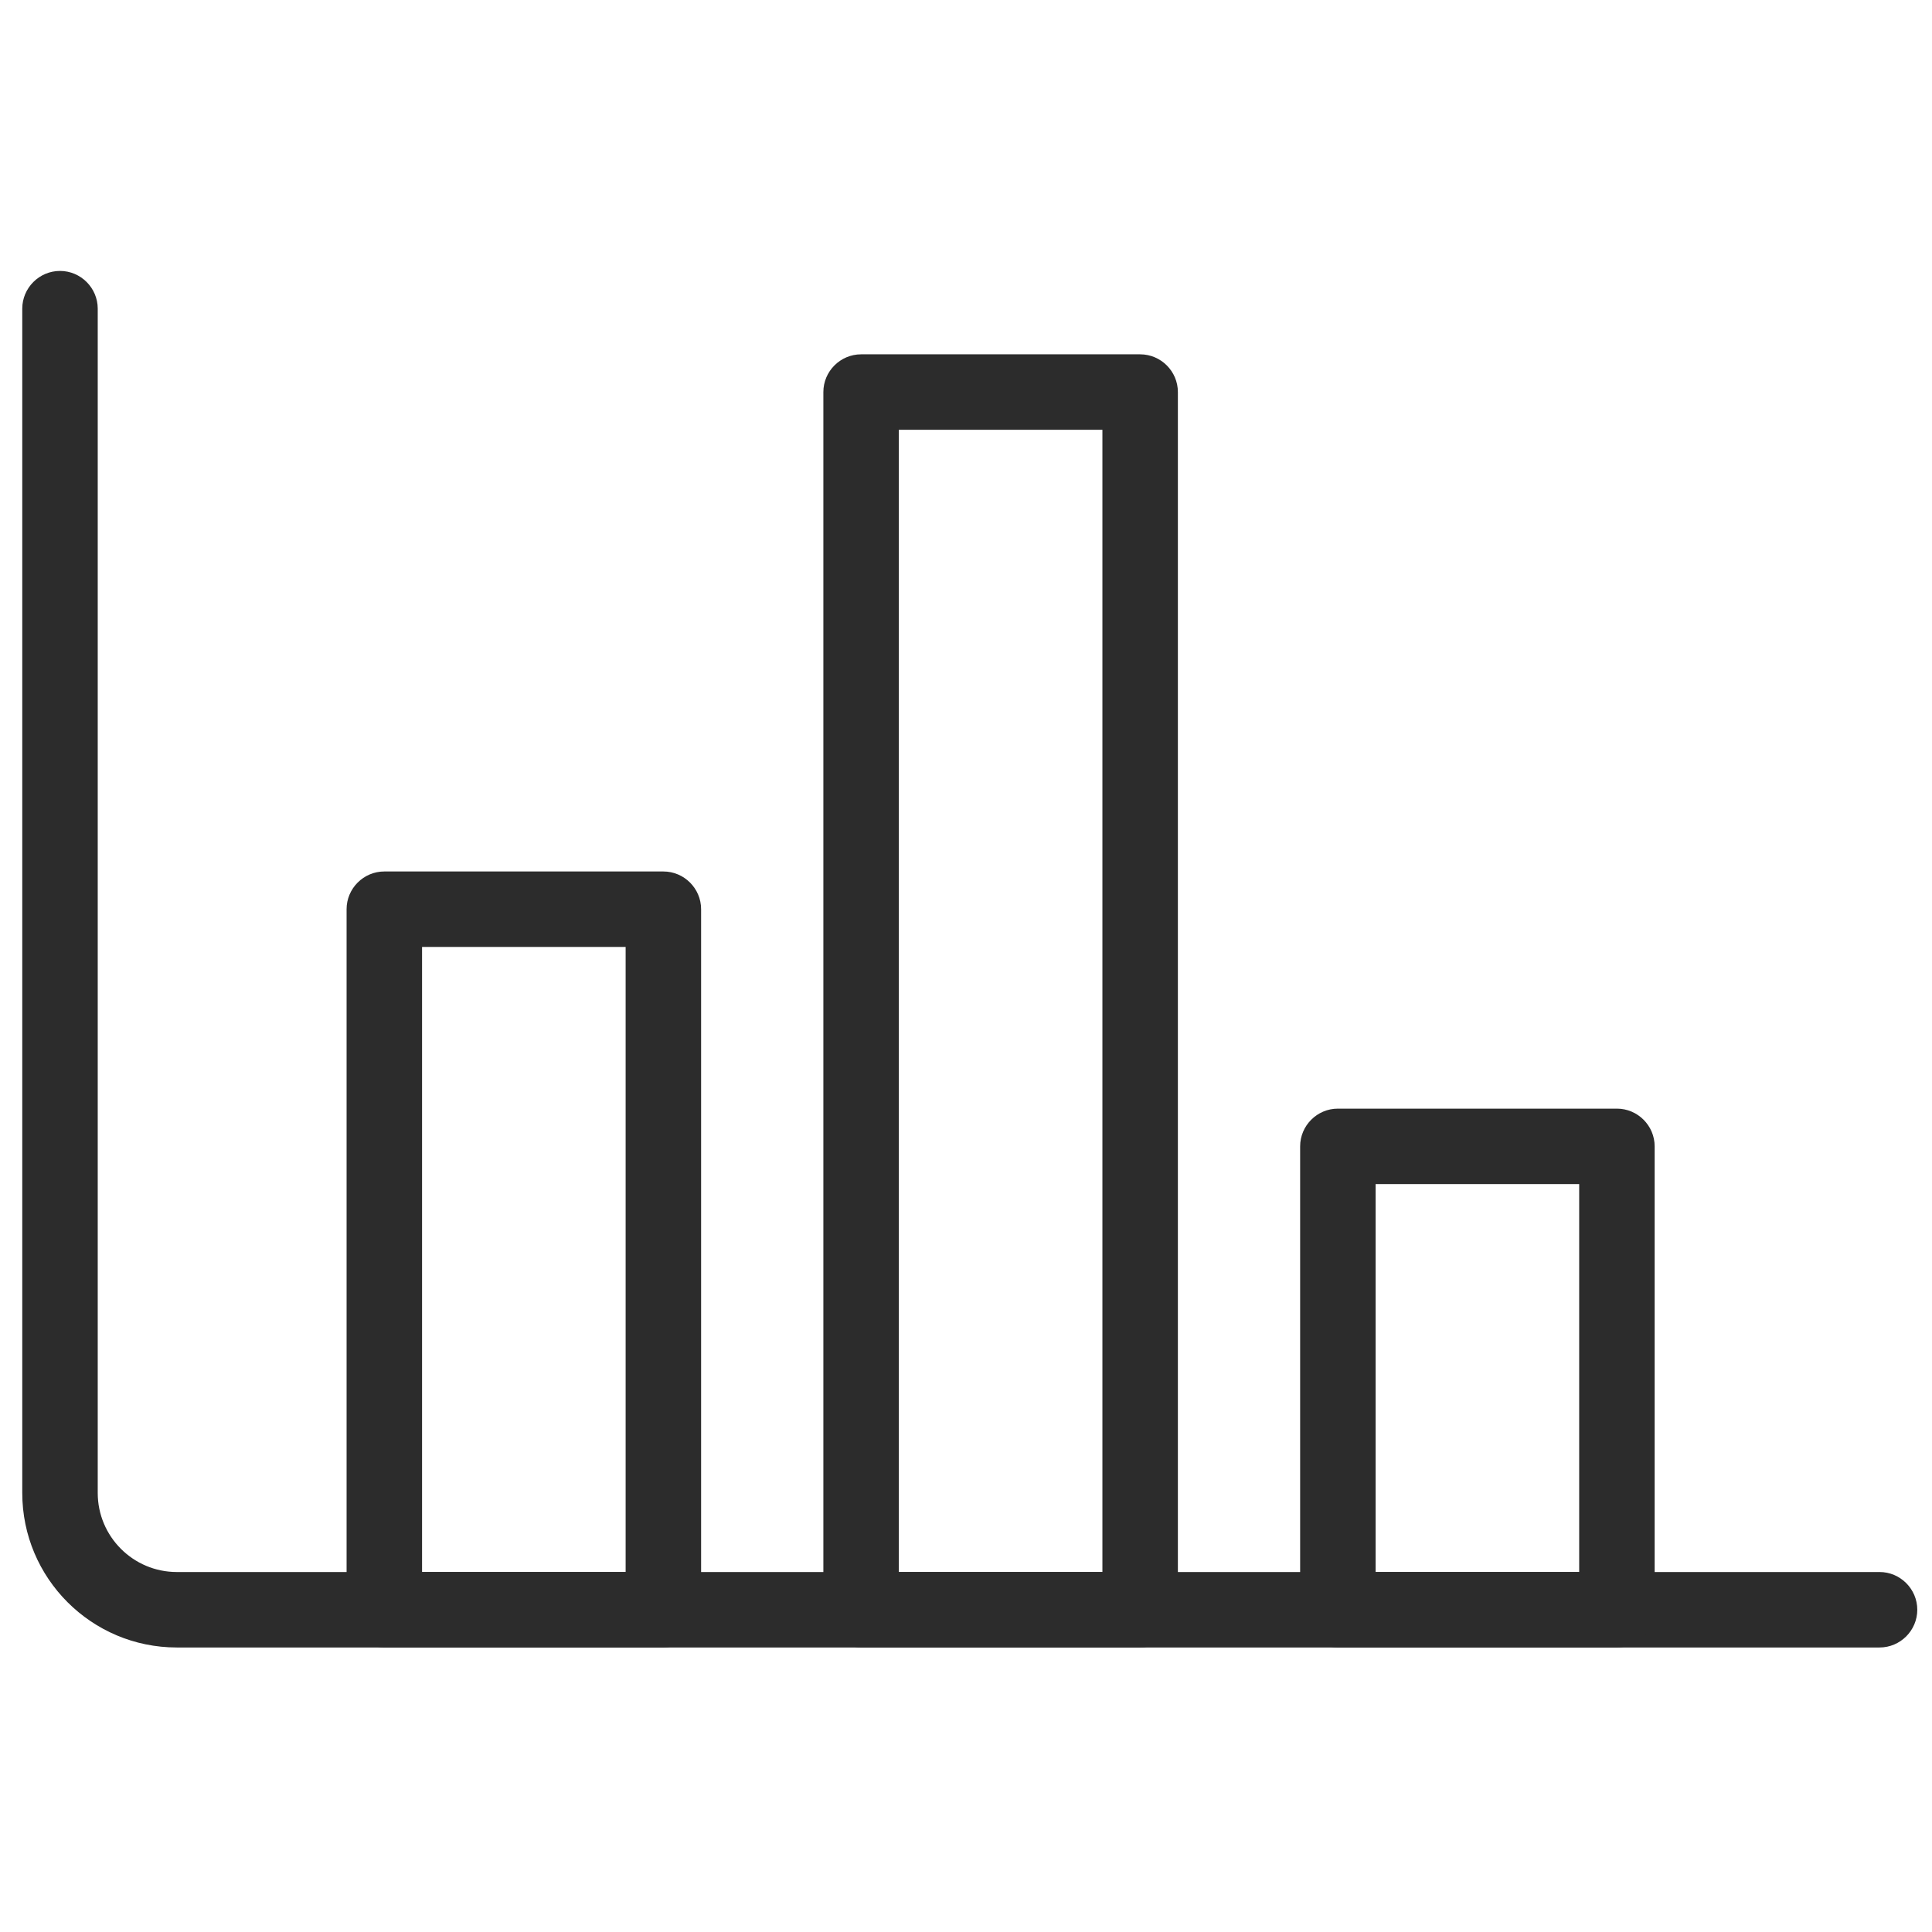
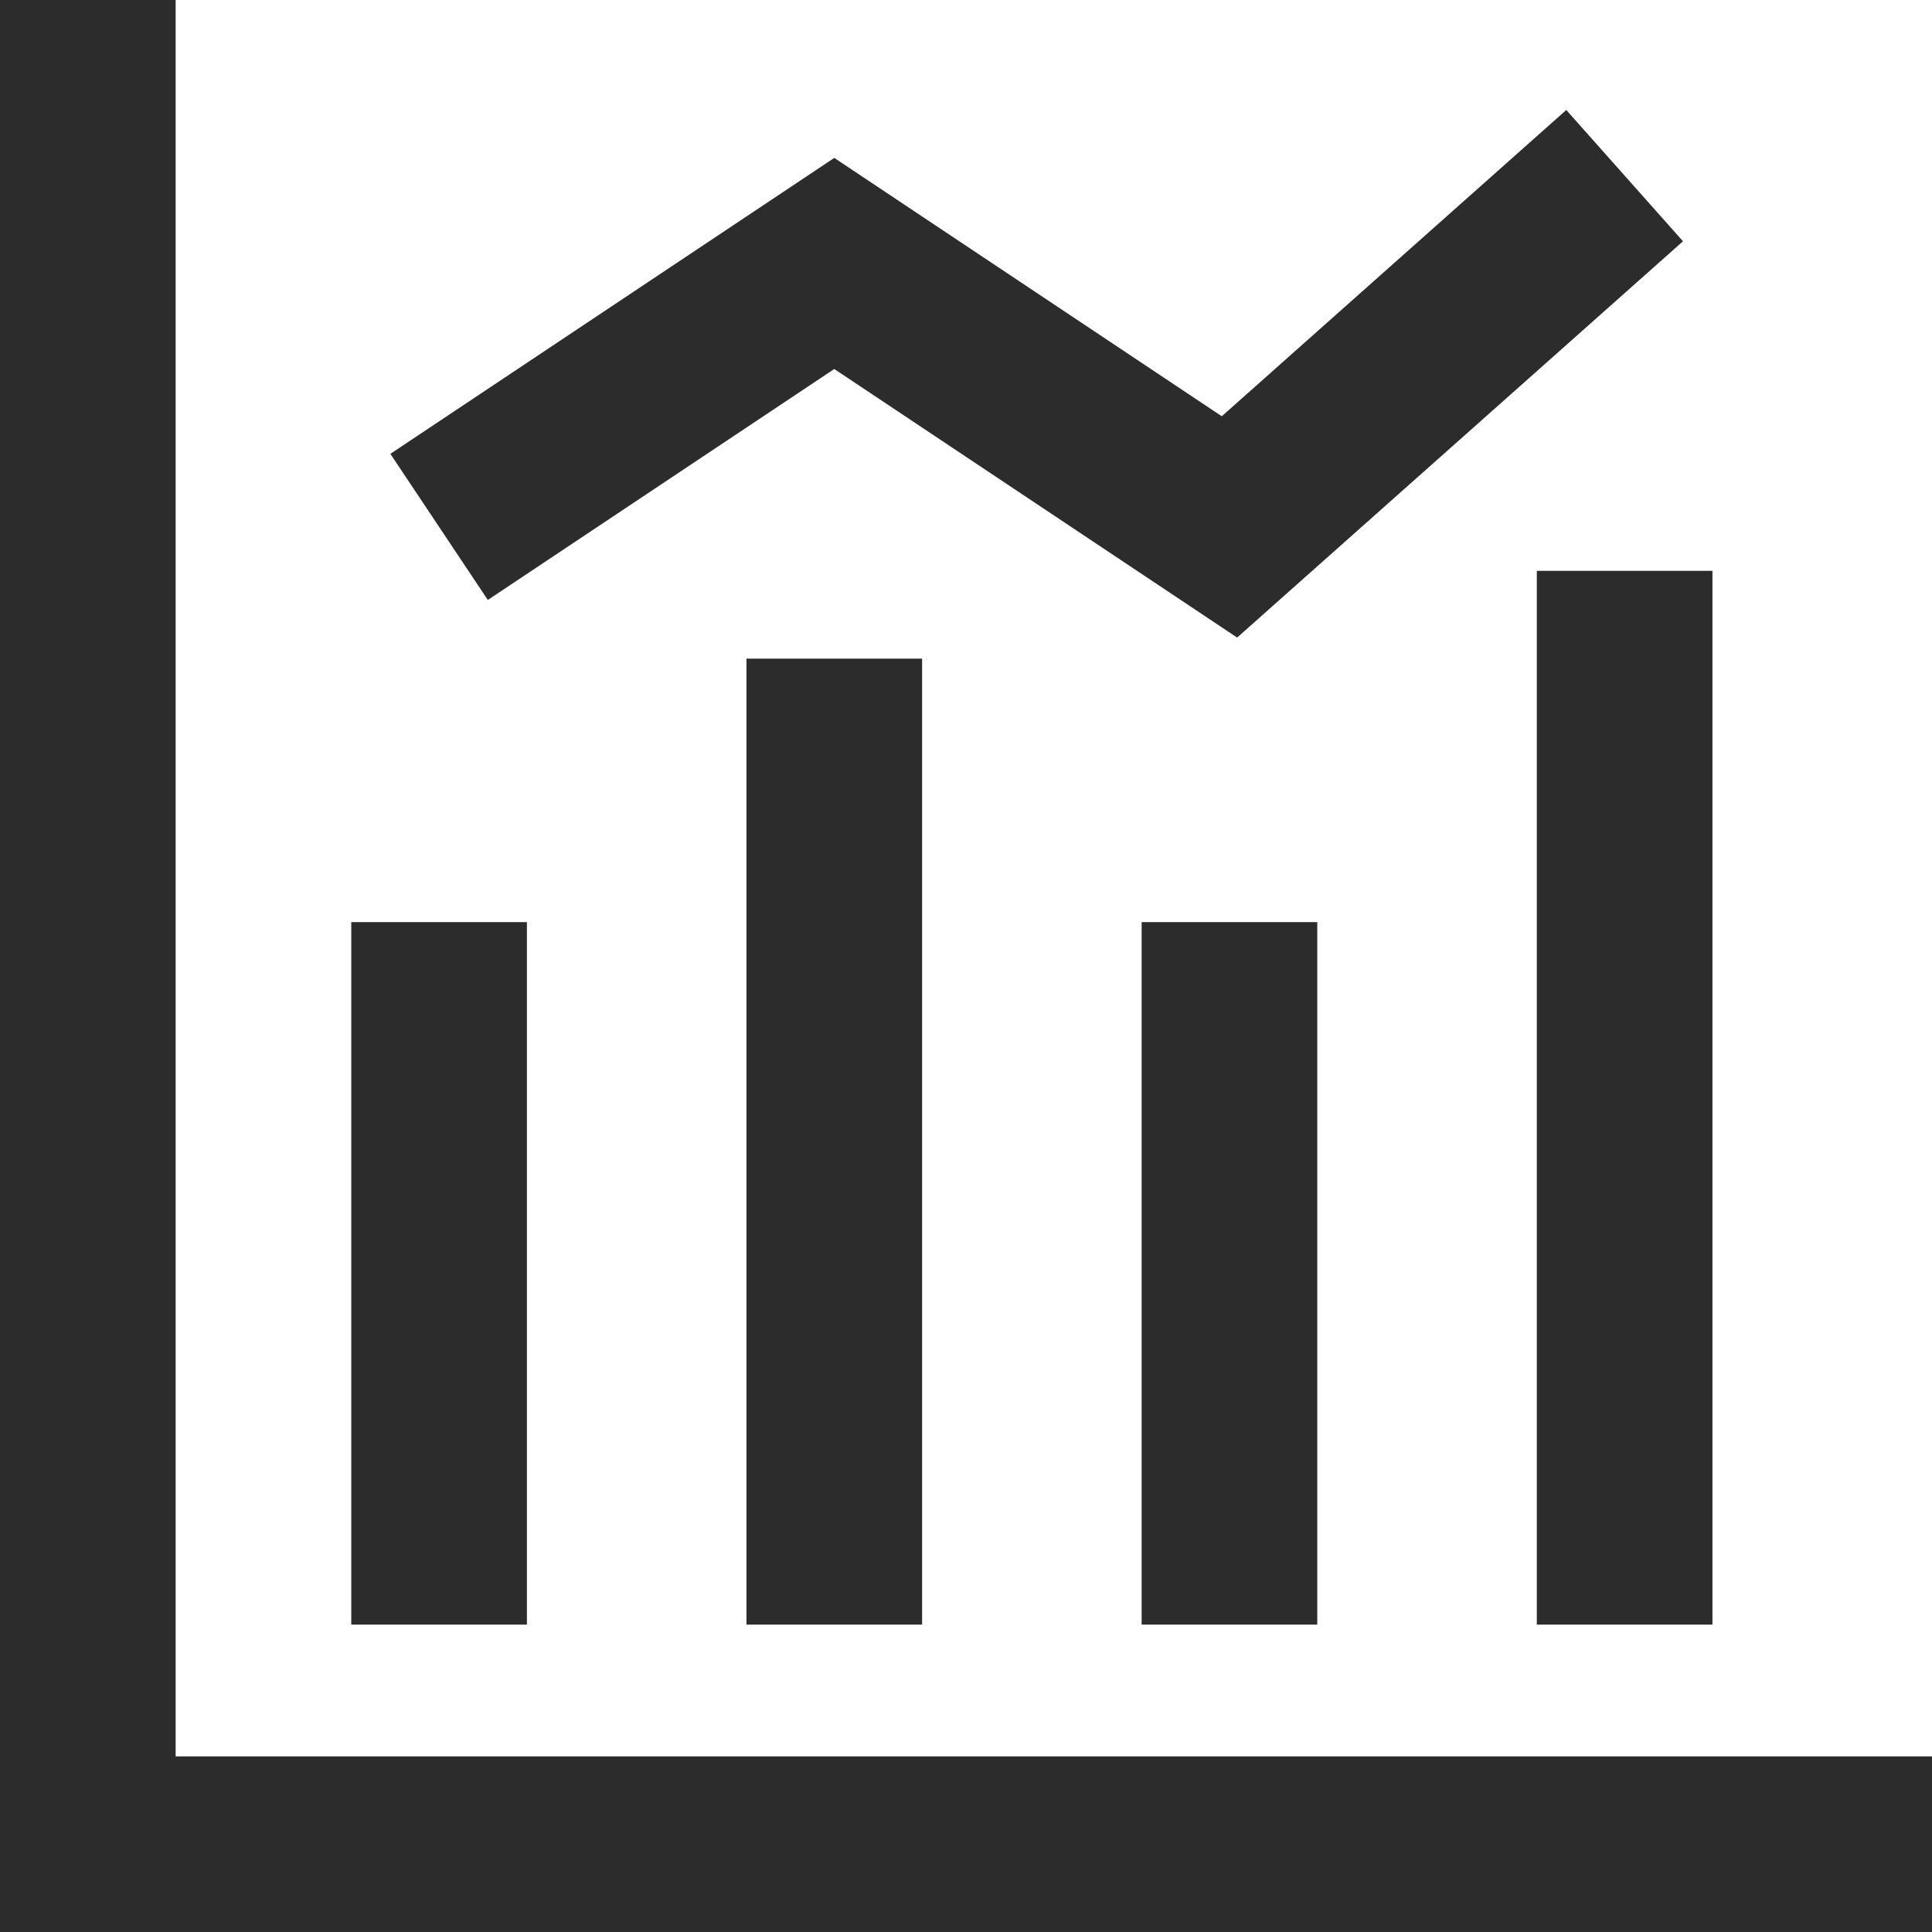
- <svg xmlns="http://www.w3.org/2000/svg" t="1605768356526" class="icon" viewBox="0 0 1024 1024" version="1.1" p-id="7072" width="48" height="48">
+ <svg xmlns="http://www.w3.org/2000/svg" t="1605770116929" class="icon" viewBox="0 0 1024 1024" version="1.1" p-id="2861" width="48" height="48">
  <defs>
    <style type="text/css" />
  </defs>
-   <path d="M996.2 873.2H93.7c-45.2 0-81.9-36.7-81.9-81.9V163.6c0-11 9-20 20-20s20 9 20 20v627.7c0 23.1 18.8 41.9 41.9 41.9h902.5c11 0 20 9 20 20s-9 20-20 20z" fill="#2c2c2c" p-id="7073" />
-   <path d="M351.5 873.2H203.7c-11 0-20-9-20-20V481.9c0-11 9-20 20-20h147.9c11 0 20 9 20 20v371.3c-0.1 11.1-9 20-20.1 20z m-127.8-40h107.9V501.9H223.7v331.3zM604.2 873.2H456.4c-11 0-20-9-20-20V207.8c0-11 9-20 20-20h147.9c11 0 20 9 20 20v645.4c-0.1 11.1-9 20-20.1 20z m-127.8-40h107.9V227.8H476.4v605.4zM856.9 873.2H709.1c-11 0-20-9-20-20V607.6c0-11 9-20 20-20H857c11 0 20 9 20 20v245.6c-0.1 11.1-9 20-20.1 20z m-127.8-40H837V627.6H729.1v205.6z" fill="#2c2c2c" p-id="7074" />
+   <path d="M93.091 930.909h930.909v93.091H0V0h93.091v930.909z m93.091-442.182h93.091v372.364H186.182V488.727z m209.455-139.636h93.091v512h-93.091V349.091z m209.455 139.636h93.091v372.364h-93.091V488.727z m209.455-186.182h93.091v558.545h-93.091V302.545z m-555.985 15.453l-51.665-77.452L442.182 83.689l205.382 136.937 182.598-162.327 61.859 69.585-236.311 210.036L442.182 195.584l-183.622 122.415z" fill="#2c2c2c" p-id="2862" />
</svg>
